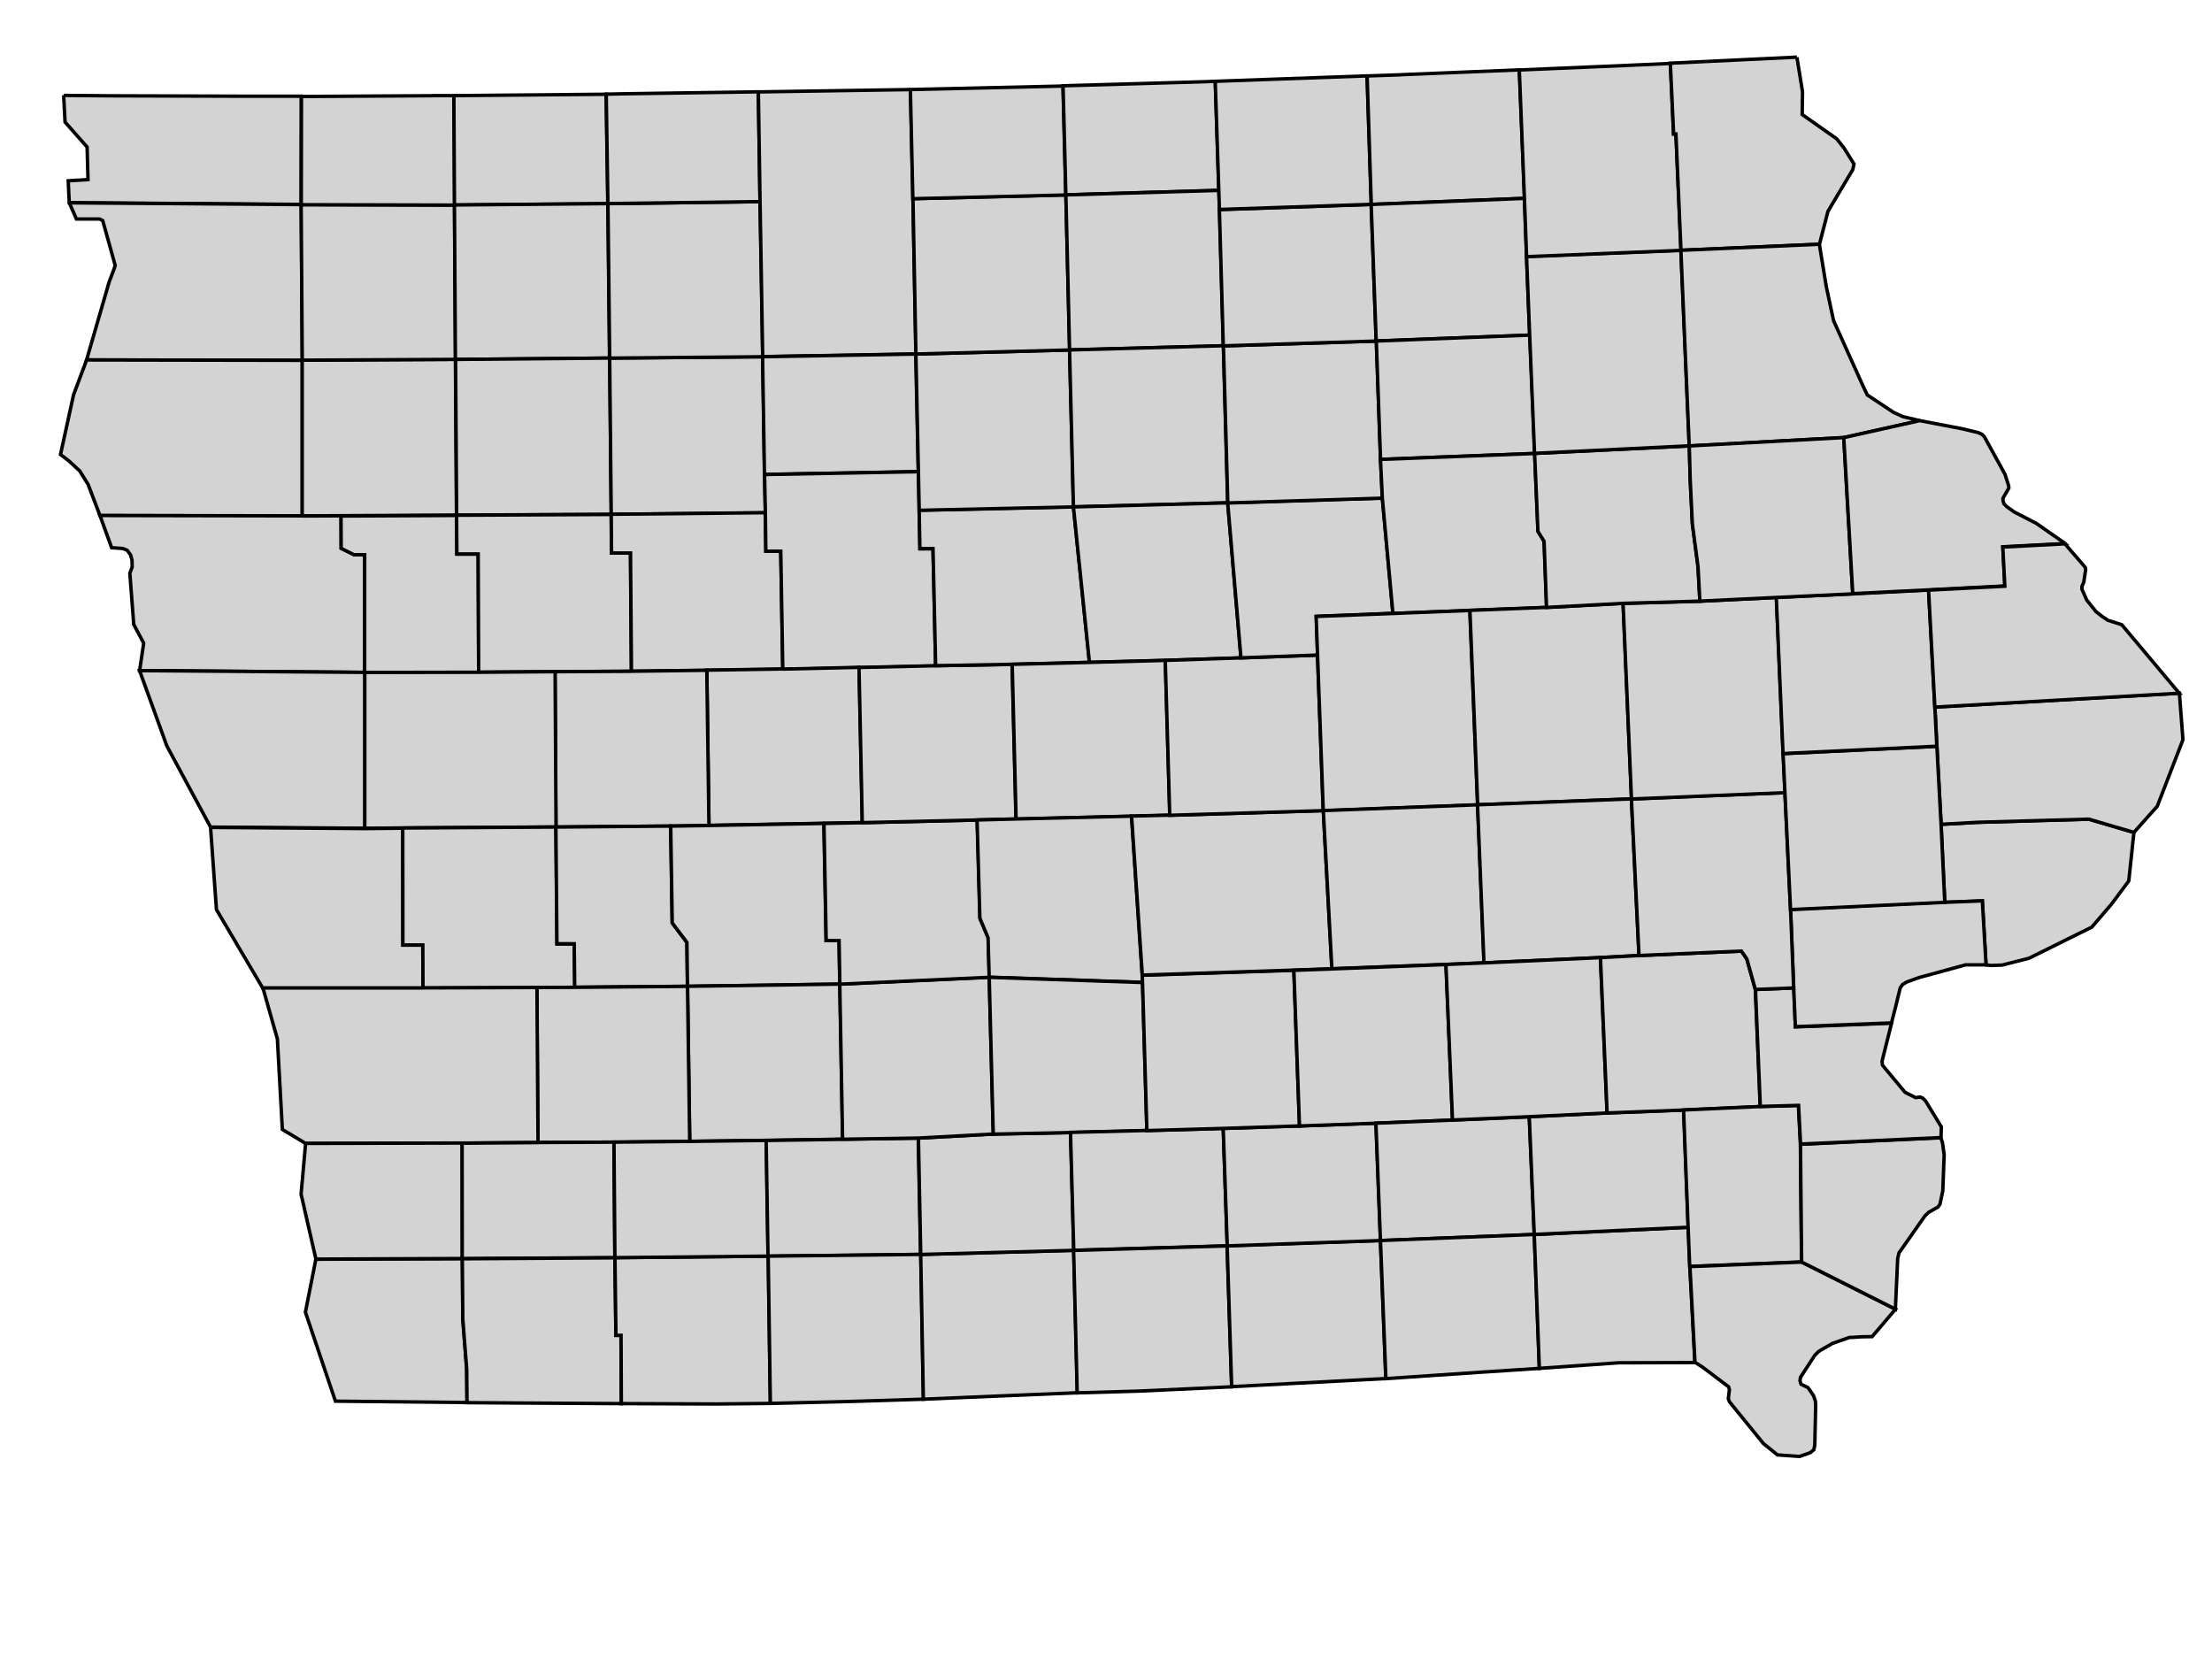
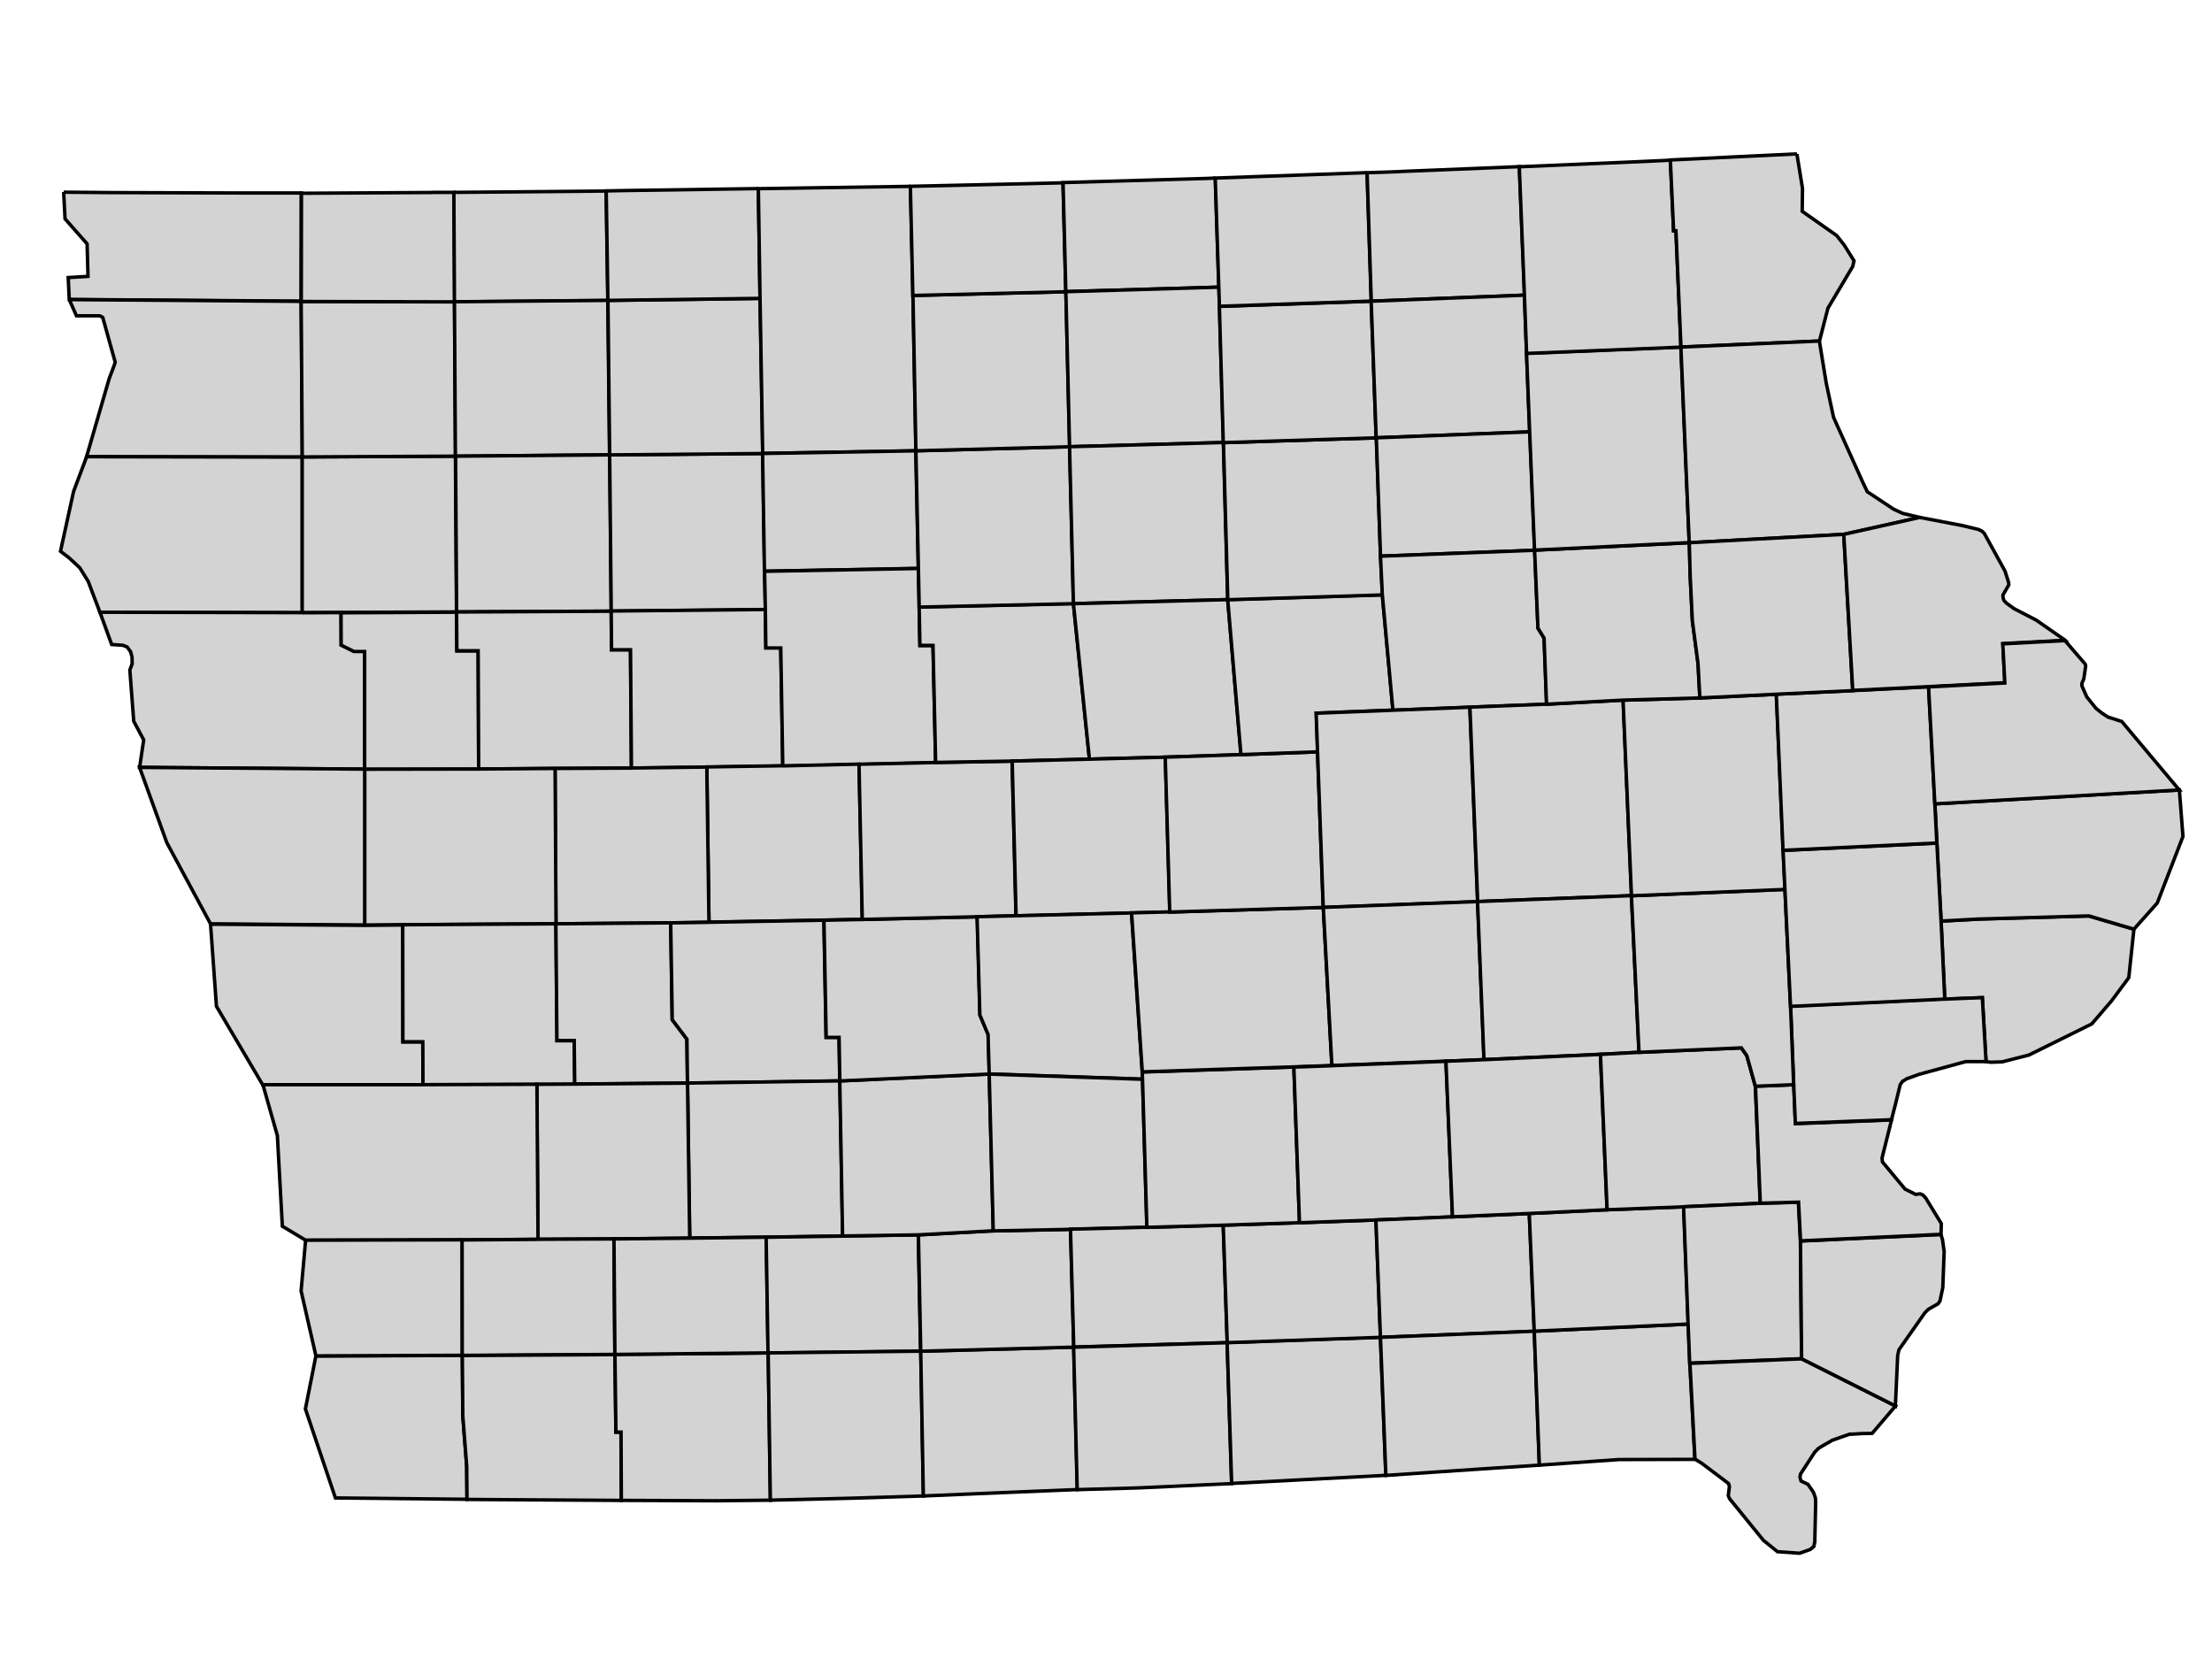
<svg xmlns="http://www.w3.org/2000/svg" width="800" height="600" version="1.0">
-   <g id="county-group" class="counties" transform="scale(7), translate(-510 -180)" style="fill:#d3d3d3;stroke-width:.178;stroke:#000">
+   <g id="county_group" class="counties" transform="scale(7), translate(-510 -175)" style="fill:#d3d3d3;stroke-width:.178;stroke:#000">
    <path id="Scott__IA" class="19163" d="m610.29 222.59 1.911-0.104 5.723-0.162 2.328 0.685-0.266 2.505-0.891 1.198-1.02 1.189-3.247 1.608-1.383 0.353-0.587 0.02-0.248-0.03-0.191-3.305-1.94 0.076-0.191-4.027" />
    <path id="Clinton__IA" class="19045" d="m609.97 216.53 12.63-0.717 0.185 2.405-1.327 3.437-1.205 1.352-2.328-0.685-5.723 0.162-1.911 0.104-0.218-4.033-0.103-2.025" />
    <path id="Lyon__IA" class="19119" d="m513.29 184.93 2.425 0.02 6.661 0.02h3.191l-9e-3 5.592-11.981-0.09-0.052-1.131 1.021-0.062-0.046-1.682-1.139-1.289-0.072-1.388" />
    <path id="Sioux__IA" class="19167" d="m513.58 190.48 11.981 0.09 0.057 8.045-11.145-0.02 1.164-4.019 0.266-0.708 0.048-0.158-0.644-2.314-0.159-0.08h-1.198l-0.371-0.836" />
    <path id="Plymouth__IA" class="19149" d="m525.62 198.61v8.049l-10.455-0.02-0.61-1.606-0.435-0.699-0.554-0.515-0.44-0.337 0.674-3.084 0.676-1.801 11.145 0.02" />
    <path id="Cherokee__IA" class="19035" d="m533.53 198.57 0.055 8.044-5.969 0.03-2.002 0.01v-8.049l7.916-0.04" />
    <path id="O_Brien__IA" class="19141" d="m525.56 190.57 7.923 0.02 0.05 7.978-7.916 0.04-0.057-8.045" />
    <path id="Osceola__IA" class="19143" d="m532.35 184.94h1.109l0.03 5.657-7.923-0.02 9e-3 -5.592 6.775-0.04" />
    <path id="Dickinson__IA" class="19059" d="m533.45 184.94 7.866-0.07 0.087 5.655-7.923 0.07-0.03-5.657" />
    <path id="Clay__IA" class="19041" d="m533.48 190.59 7.923-0.07 0.089 7.981-7.962 0.07-0.05-7.978" />
    <path id="Buena_Vista__IA" class="19021" d="m541.5 198.5 0.08 8.074-7.987 0.04-0.055-8.044 7.962-0.07" />
    <path id="Pocahontas__IA" class="19151" d="m541.5 198.5 7.907-0.07 0.096 6.082 0.041 1.984-7.964 0.08-0.08-8.074" />
    <path id="Palo_Alto__IA" class="19147" d="m549.27 190.42 0.137 8.012-7.907 0.07-0.089-7.981 7.859-0.103" />
    <path id="Emmet__IA" class="19063" d="m549.18 184.75 0.087 5.666-7.859 0.103-0.087-5.655 1.013-0.02 6.846-0.1" />
    <path id="Kossuth__IA" class="19109" d="m557.04 184.62 0.128 5.641 0.152 8.028-7.914 0.137-0.137-8.012-0.087-5.666 3.256-0.05 4.603-0.07" />
    <path id="Humboldt__IA" class="19091" d="m549.4 198.43 7.914-0.137 0.13 6.074-7.948 0.145-0.096-6.082" />
    <path id="Woodbury__IA" class="19193" d="m525.62 206.66 2.002-0.01 7e-3 1.672 0.66 0.327h0.553v6.09l-11.628-0.09 0.21-1.422-0.515-0.965-0.2-2.646 0.119-0.319-7e-3 -0.355-0.071-0.265-0.178-0.248-0.225-0.09-0.578-0.04-0.604-1.666 10.455 0.02" />
    <path id="Ida__IA" class="19093" d="m533.59 206.62 0.016 2.01h1.1l0.025 6.11-5.891 0.01v-6.09h-0.553l-0.66-0.327-7e-3 -1.672 5.969-0.03" />
    <path id="Sac__IA" class="19161" d="m533.59 206.62 7.987-0.04 0.016 1.988h0.981l0.048 6.114-3.946 0.02-3.946 0.03-0.025-6.11h-1.1l-0.016-2.01" />
    <path id="Calhoun__IA" class="19025" d="m541.58 206.57 7.964-0.08 0.025 1.977h0.77l0.105 6.108-3.922 0.06-3.897 0.05-0.048-6.114h-0.981l-0.016-1.988" />
    <path id="Webster__IA" class="19187" d="m557.45 204.37 0.08 3.987h0.676l0.136 6.049-7.898 0.18-0.105-6.108h-0.77l-0.025-1.977-0.041-1.984 7.948-0.145" />
    <path id="Greene__IA" class="19073" d="m550.44 214.57 3.946-0.09 0.168 8.017-1.986 0.04-5.937 0.107-0.112-8.02 3.922-0.06" />
    <path id="Carroll__IA" class="19027" d="m542.62 214.68 3.897-0.05 0.112 8.02-1.977 0.03-5.93 0.05-0.048-8.026 3.946-0.02" />
    <path id="Crawford__IA" class="19047" d="m538.68 214.7 0.048 8.026-7.914 0.05-1.97 0.02v-8.053l5.891-0.01 3.946-0.03" />
    <path id="Monona__IA" class="19133" d="m528.84 214.74v8.053l-7.962-0.06-2.259-4.195-1.407-3.889 11.628 0.09" />
    <path id="Harrison__IA" class="19085" d="m530.81 222.78 7e-3 6.051h1.029l9e-3 2.227h-8.276l-2.396-4.065-0.305-4.243 7.962 0.06 1.97-0.02" />
    <path id="Shelby__IA" class="19165" d="m530.81 222.78 7.914-0.05 0.055 6.042h0.893l0.025 2.248-1.961 0.01-5.882 0.02-9e-3 -2.227h-1.029l-7e-3 -6.051" />
    <path id="Audubon__IA" class="19009" d="m538.72 222.73 5.93-0.05 0.08 5.004 0.758 1.004 0.03 2.27-5.825 0.05-0.025-2.248h-0.893l-0.055-6.042" />
    <path id="Guthrie__IA" class="19077" d="m546.63 222.65 5.937-0.107 0.114 6.053h0.667l0.039 2.251-7.866 0.113-0.03-2.27-0.758-1.004-0.08-5.004 1.977-0.03" />
    <path id="Adair__IA" class="19001" d="m553.39 230.84 0.146 8.018-3.946 0.06-3.953 0.05-0.114-8.01 7.866-0.113" />
    <path id="Cass__IA" class="19029" d="m545.52 230.96 0.114 8.01-3.915 0.04-3.929 0.02-0.055-8.009 1.961-0.01 5.825-0.05" />
    <path id="Pottawattamie__IA" class="19155" d="m531.86 231.04 5.882-0.02 0.055 8.009-3.913 0.03-8.091 0.02-1.205-0.724-0.257-4.677-0.747-2.635h8.276" />
    <path id="Fremont__IA" class="19071" d="m526.32 245.06 7.566-0.03 0.025 3.119 0.201 2.588 0.016 1.726-6.798-0.07-1.551-4.598 0.54-2.732" />
    <path id="Mills__IA" class="19129" d="m533.88 239.06 7e-3 5.963-7.566 0.03-0.765-3.358 0.234-2.619 8.091-0.02" />
    <path id="Montgomery__IA" class="19137" d="m537.79 239.03 3.929-0.02 0.048 5.967-7.884 0.05-7e-3 -5.963 3.913-0.03" />
    <path id="Page__IA" class="19145" d="m541.77 244.98 0.05 4.012h0.264l0.016 3.528-4.997-0.03-2.974-0.02-0.016-1.726-0.201-2.588-0.025-3.119 7.884-0.05" />
    <path id="Taylor__IA" class="19173" d="m549.69 244.9 0.112 7.609-2.787 0.03-4.912-0.02-0.016-3.528h-0.264l-0.05-4.012 7.916-0.08" />
    <path id="Adams__IA" class="19003" d="m549.59 238.92 0.096 5.978-7.916 0.08-0.048-5.967 3.915-0.04 3.953-0.05" />
    <path id="Union__IA" class="19175" d="m553.53 238.86 3.913-0.06 0.119 6.012-7.882 0.09-0.096-5.978 3.946-0.06" />
    <path id="Ringgold__IA" class="19159" d="m549.69 244.9 7.882-0.09 0.137 7.481-3.76 0.117-4.147 0.1-0.112-7.609" />
    <path id="Decatur__IA" class="19053" d="m557.57 244.81 7.907-0.211 0.185 7.36-3.769 0.155-4.186 0.177-0.137-7.481" />
    <path id="Clarke__IA" class="19039" d="m565.31 238.51 0.168 6.092-7.907 0.211-0.119-6.012 3.872-0.209 3.986-0.08" />
    <path id="Madison__IA" class="19121" d="m561.11 230.49 0.209 8.101-3.872 0.209-3.913 0.06-0.146-8.018 7.723-0.356" />
    <path id="Dallas__IA" class="19049" d="m560.49 222.37 0.144 5.078 0.424 1.005 0.057 2.04-7.723 0.356-0.039-2.251h-0.667l-0.114-6.053 1.986-0.04 5.932-0.137" />
    <path id="Boone__IA" class="19015" d="m562.29 214.32 0.201 7.996-2.009 0.05-5.932 0.137-0.168-8.017 3.953-0.09 3.954-0.07" />
    <path id="Hamilton__IA" class="19079" d="m565.46 206.19 0.827 8.032-3.992 0.1-3.954 0.07-0.136-6.049h-0.676l-0.039-1.985 7.969-0.176" />
    <path id="Wright__IA" class="19197" d="m557.32 198.29 7.941-0.209 0.2 8.109-7.969 0.176-0.041-2.002-0.13-6.074" />
    <path id="Hancock__IA" class="19081" d="m565.07 190.07 0.193 8.012-7.941 0.209-0.152-8.028 7.9-0.193" />
    <path id="Winnebago__IA" class="19189" d="m564.92 184.44 0.144 5.634-7.9 0.193-0.128-5.641 5.359-0.121 2.525-0.06" />
    <path id="Worth__IA" class="19195" d="m572.79 184.2 0.184 5.635-7.905 0.232-0.144-5.634 7.456-0.215 0.41-0.02" />
    <path id="Cerro_Gordo__IA" class="19033" d="m565.07 190.07 7.905-0.232 0.032 0.988 0.201 7.039-7.946 0.217-0.193-8.012" />
    <path id="Franklin__IA" class="19069" d="m565.26 198.08 7.946-0.217 0.225 8.116-7.971 0.21-0.2-8.109" />
    <path id="Hardin__IA" class="19083" d="m573.43 205.98 0.685 8.01-3.906 0.13-3.922 0.102-0.827-8.032 7.971-0.21" />
    <path id="Story__IA" class="19169" d="m570.21 214.12 0.232 8.003-1.975 0.05-5.969 0.146-0.201-7.996 3.992-0.1 3.922-0.102" />
    <path id="Polk__IA" class="19153" d="m568.46 222.17 0.554 8.215 0.014 0.369-7.921-0.267-0.057-2.04-0.424-1.005-0.144-5.078 2.009-0.05 5.969-0.146" />
    <path id="Warren__IA" class="19181" d="m569.03 230.76 0.225 7.656-3.951 0.1-3.986 0.08-0.209-8.101 7.921 0.267" />
    <path id="Lucas__IA" class="19117" d="m569.26 238.41 3.94-0.112 0.207 6.069-7.93 0.231-0.168-6.092 3.951-0.1" />
    <path id="Wayne__IA" class="19185" d="m573.4 244.37 0.234 7.281-4.805 0.223-3.174 0.09-0.185-7.36 7.93-0.231" />
    <path id="Appanoose__IA" class="19007" d="m581.32 244.09 0.28 7.135-1.326 0.07-6.638 0.348-0.234-7.281 7.918-0.275" />
    <path id="Monroe__IA" class="19135" d="m581.09 238.03 0.235 6.065-7.918 0.275-0.207-6.069 3.946-0.129 3.944-0.142" />
    <path id="Marion__IA" class="19125" d="m576.85 230.13 0.291 8.042-3.946 0.129-3.94 0.112-0.225-7.656-0.014-0.369 7.834-0.258" />
    <path id="Jasper__IA" class="19099" d="m570.44 222.12 7.93-0.24 0.444 8.171-1.961 0.07-7.834 0.258-0.554-8.215 1.975-0.05" />
    <path id="Marshall__IA" class="19127" d="m574.11 213.99 3.96-0.144 0.296 8.037-7.93 0.24-0.232-8.003 3.906-0.13" />
    <path id="Grundy__IA" class="19075" d="m581.42 205.73 0.547 5.958-3.956 0.156 0.065 2-3.96 0.144-0.685-8.01 7.987-0.248" />
    <path id="Butler__IA" class="19023" d="m573.21 197.87 7.9-0.248 0.218 6.115 0.095 2.001-7.987 0.248-0.225-8.116" />
    <path id="Floyd__IA" class="19067" d="m573 190.83 7.843-0.266 0.259 7.057-7.9 0.248-0.201-7.039" />
    <path id="Mitchell__IA" class="19131" d="m580.63 183.92 0.216 6.637-7.843 0.266-0.216-6.623 7.843-0.28" />
    <path id="Howard__IA" class="19089" d="m582.37 183.86 6.13-0.25 0.266 6.638-7.916 0.313-0.216-6.637 1.736-0.06" />
    <path id="Chickasaw__IA" class="19037" d="m588.76 190.25 0.111 3.007 0.162 4.056-7.93 0.307-0.259-7.057 7.916-0.313" />
    <path id="Bremer__IA" class="19017" d="m581.11 197.62 7.93-0.307 0.251 6.116-7.964 0.306-0.218-6.115" />
    <path id="Black_Hawk__IA" class="19013" d="m589.29 203.43 0.173 4.027 0.316 0.514 0.128 3.416-3.962 0.153-3.978 0.155-0.547-5.958-0.095-2.001 7.964-0.306" />
    <path id="Tama__IA" class="19171" d="m585.94 211.54 0.401 10.048-7.973 0.3-0.368-10.038 7.94-0.31" />
    <path id="Poweshiek__IA" class="19157" d="m578.37 221.88 7.973-0.3 0.332 8.166-1.963 0.08-5.898 0.225-0.444-8.171" />
    <path id="Mahaska__IA" class="19123" d="m578.81 230.06 5.898-0.225 0.339 8.037-3.963 0.161-3.944 0.142-0.291-8.042 1.961-0.07" />
    <path id="Wapello__IA" class="19179" d="m585.05 237.87 3.962-0.171 0.257 6.083-7.946 0.314-0.235-6.065 3.963-0.161" />
    <path id="Davis__IA" class="19051" d="m589.27 243.78 0.264 6.919-2.956 0.193-4.974 0.337-0.28-7.135 7.946-0.314" />
    <path id="Van_Buren__IA" class="19177" d="m589.27 243.78 7.955-0.369 0.082 2.025 0.262 4.964-3.937 0.01-4.099 0.288-0.264-6.919" />
    <path id="Jefferson__IA" class="19101" d="m596.99 237.35 0.234 6.058-7.955 0.369-0.257-6.083 4.024-0.193 3.954-0.151" />
    <path id="Benton__IA" class="19011" d="m593.86 211.17 0.435 10.107-7.948 0.305-0.401-10.048 3.962-0.153 3.953-0.211" />
    <path id="Iowa__IA" class="19095" d="m586.34 221.58 7.948-0.305 0.392 8.091-1.992 0.107-6.017 0.273-0.332-8.166" />
    <path id="Keokuk__IA" class="19107" d="m586.67 229.75 6.017-0.273 0.344 8.026-4.024 0.193-3.962 0.171-0.339-8.037 1.963-0.08" />
    <path id="Washington__IA" class="19183" d="m594.68 229.37 5.288-0.23 0.282 0.401 0.442 1.583 0.25 6.05-3.954 0.178-3.954 0.151-0.344-8.026 1.992-0.107" />
    <path id="Henry__IA" class="19087" d="m600.94 237.17 1.976-0.054 0.104 1.999 0.059 6.083-5.779 0.233-0.082-2.025-0.234-6.058 3.954-0.178" />
    <path id="Lee__IA" class="19111" d="m597.31 245.44 5.779-0.233 4.844 2.435-1.207 1.416-0.562 0.01-0.458 0.03h-0.144l-0.909 0.319-0.025 0.02-0.103 0.06-0.435 0.248-0.153 0.1-0.053 0.06-0.064 0.06-0.064 0.07-0.731 1.123-0.027 0.171 0.057 0.192 0.355 0.168 0.289 0.419 0.096 0.28 0.014 0.232-0.046 2.068-7e-3 0.01-0.041 0.202-0.184 0.153-0.025 0.01-0.531 0.187-1.139-0.08-0.726-0.586-1.751-2.154-0.064-0.16 0.057-0.467-0.041-0.152-1.375-1.038-0.362-0.226-0.262-4.964" />
    <path id="Des_Moines__IA" class="19057" d="m610.28 238.78 0.016 0.06 0.064 0.2 0.087 0.62-0.07 1.872-0.146 0.683-0.096 0.144-0.497 0.282-0.185 0.182-1.343 1.915-0.064 0.297-0.119 2.603-4.844-2.435-0.059-6.083 7.256-0.337" />
    <path id="Louisa__IA" class="19115" d="m600.7 231.12 1.977-0.08 0.087 2.017 4.965-0.193-0.49 1.963 0.018 0.191 7e-3 0.02 1.164 1.399 0.549 0.273 0.23-0.03 0.139 0.06 0.146 0.152 0.809 1.326-0.016 0.555-7.256 0.337-0.104-1.999-1.976 0.054-0.25-6.05" />
    <path id="Muscatine__IA" class="19139" d="m610.48 226.62 1.94-0.076 0.191 3.305h-1.052l-2.41 0.658-0.645 0.233-0.184 0.12h-0.016l-0.121 0.171-0.016 0.05-0.239 0.982-0.203 0.788-4.965 0.192-0.087-2.016-0.16-4.051 7.969-0.376" />
    <path id="Johnson__IA" class="19103" d="m602.22 220.95 0.291 6.042 0.16 4.051-1.977 0.08-0.442-1.583-0.282-0.401-5.288 0.23-0.392-8.091 7.93-0.328" />
    <path id="Linn__IA" class="19113" d="m601.78 210.87 0.348 8.068 0.095 2.016-7.93 0.328-0.435-10.107 3.97-0.114 3.953-0.191" />
    <path id="Cedar__IA" class="19031" d="m610.07 218.56 0.218 4.033 0.191 4.027-7.969 0.376-0.385-8.058 7.946-0.378" />
    <path id="Jones__IA" class="19105" d="m605.72 210.68 3.921-0.194 0.324 6.044 0.103 2.025-7.946 0.378-0.348-8.068 3.946-0.185" />
    <path id="Buchanan__IA" class="19019" d="m597.28 203.04 0.048 1.752 0.112 2.282 0.291 2.209 0.096 1.776-3.97 0.114-3.953 0.211-0.128-3.416-0.316-0.514-0.173-4.027 7.993-0.387" />
    <path id="Fayette__IA" class="19065" d="m588.87 193.25 7.975-0.324 0.431 10.109-7.993 0.387-0.251-6.116-0.162-4.056" />
    <path id="Winneshiek__IA" class="19191" d="m596.3 183.27 0.168 3.657h0.121l0.259 6.01-7.975 0.324-0.111-3.007-0.266-6.638 5.819-0.248 1.984-0.09" />
    <path id="Allamakee__IA" class="19005" d="m602.84 182.96 0.289 1.776-0.016 1.182 1.785 1.255 0.387 0.491 0.505 0.811-0.064 0.287-1.284 2.162-0.437 1.696-7.156 0.312-0.259-6.01h-0.121l-0.168-3.657 6.54-0.314" />
    <path id="Clayton__IA" class="19043" d="m604 192.62 0.357 2.186 0.376 1.758 1.535 3.408 0.209 0.434 1.357 0.9 0.467 0.216 0.884 0.21-3.929 0.877-7.98 0.432-0.431-10.109 7.156-0.312" />
    <path id="Delaware__IA" class="19055" d="m597.28 203.04 7.98-0.432 0.465 8.075-3.946 0.185-3.953 0.191-0.096-1.776-0.291-2.209-0.112-2.282-0.048-1.752" />
    <path id="Dubuque__IA" class="19061" d="m605.26 202.61 3.929-0.877 2.177 0.417 0.843 0.202 0.193 0.09 0.121 0.122 1.07 1.945 0.184 0.579 0.011 0.13-0.064 0.111-0.235 0.403-7e-3 0.05 0.016 0.129 0.039 0.115 0.137 0.143 0.392 0.282 1.136 0.586 1.444 1.006h7e-3l0.043 0.04-3.215 0.168 0.105 2.023-3.94 0.202-3.921 0.194-0.465-8.075" />
    <path id="Jackson__IA" class="19097" d="m616.69 208.1 1.011 1.171 0.048 0.07 9e-3 0.09-0.096 0.65-0.096 0.216v0.146l0.235 0.53 0.013 0.03 0.483 0.602 0.016 0.01 0.291 0.233 0.312 0.202 0.708 0.226 2.972 3.541-12.63 0.717-0.324-6.044 3.94-0.202-0.105-2.023 3.215-0.168" />
  </g>
+   <text x="10" y="50" font-size="50" fill="black" visibility="hidden">Scott
+     <set attributeName="visibility" from="visible" to="hidden" begin="county_group.mouseover" />
+     <set attributeName="visibility" from="hidden" to="visible" begin="Scott__IA.mouseover" end="Scott__IA.mouseout" />
+   </text>
+   <text x="10" y="50" font-size="50" fill="black" visibility="hidden">Clinton
+     <set attributeName="visibility" from="visible" to="hidden" begin="county_group.mouseover" />
+     <set attributeName="visibility" from="hidden" to="visible" begin="Clinton__IA.mouseover" end="Clinton__IA.mouseout" />
+   </text>
+   <text x="10" y="50" font-size="50" fill="black" visibility="hidden">Lyon
+     <set attributeName="visibility" from="visible" to="hidden" begin="county_group.mouseover" />
+     <set attributeName="visibility" from="hidden" to="visible" begin="Lyon__IA.mouseover" end="Lyon__IA.mouseout" />
+   </text>
+   <text x="10" y="50" font-size="50" fill="black" visibility="hidden">Sioux
+     <set attributeName="visibility" from="visible" to="hidden" begin="county_group.mouseover" />
+     <set attributeName="visibility" from="hidden" to="visible" begin="Sioux__IA.mouseover" end="Sioux__IA.mouseout" />
+   </text>
+   <text x="10" y="50" font-size="50" fill="black" visibility="hidden">Plymouth
+     <set attributeName="visibility" from="visible" to="hidden" begin="county_group.mouseover" />
+     <set attributeName="visibility" from="hidden" to="visible" begin="Plymouth__IA.mouseover" end="Plymouth__IA.mouseout" />
+   </text>
+   <text x="10" y="50" font-size="50" fill="black" visibility="hidden">Cherokee
+     <set attributeName="visibility" from="visible" to="hidden" begin="county_group.mouseover" />
+     <set attributeName="visibility" from="hidden" to="visible" begin="Cherokee__IA.mouseover" end="Cherokee__IA.mouseout" />
+   </text>
+   <text x="10" y="50" font-size="50" fill="black" visibility="hidden">O Brien
+     <set attributeName="visibility" from="visible" to="hidden" begin="county_group.mouseover" />
+     <set attributeName="visibility" from="hidden" to="visible" begin="O_Brien__IA.mouseover" end="O_Brien__IA.mouseout" />
+   </text>
+   <text x="10" y="50" font-size="50" fill="black" visibility="hidden">Osceola
+     <set attributeName="visibility" from="visible" to="hidden" begin="county_group.mouseover" />
+     <set attributeName="visibility" from="hidden" to="visible" begin="Osceola__IA.mouseover" end="Osceola__IA.mouseout" />
+   </text>
+   <text x="10" y="50" font-size="50" fill="black" visibility="hidden">Dickinson
+     <set attributeName="visibility" from="visible" to="hidden" begin="county_group.mouseover" />
+     <set attributeName="visibility" from="hidden" to="visible" begin="Dickinson__IA.mouseover" end="Dickinson__IA.mouseout" />
+   </text>
+   <text x="10" y="50" font-size="50" fill="black" visibility="hidden">Clay
+     <set attributeName="visibility" from="visible" to="hidden" begin="county_group.mouseover" />
+     <set attributeName="visibility" from="hidden" to="visible" begin="Clay__IA.mouseover" end="Clay__IA.mouseout" />
+   </text>
+   <text x="10" y="50" font-size="50" fill="black" visibility="hidden">Buena Vista
+     <set attributeName="visibility" from="visible" to="hidden" begin="county_group.mouseover" />
+     <set attributeName="visibility" from="hidden" to="visible" begin="Buena_Vista__IA.mouseover" end="Buena_Vista__IA.mouseout" />
+   </text>
+   <text x="10" y="50" font-size="50" fill="black" visibility="hidden">Pocahontas
+     <set attributeName="visibility" from="visible" to="hidden" begin="county_group.mouseover" />
+     <set attributeName="visibility" from="hidden" to="visible" begin="Pocahontas__IA.mouseover" end="Pocahontas__IA.mouseout" />
+   </text>
+   <text x="10" y="50" font-size="50" fill="black" visibility="hidden">Palo Alto
+     <set attributeName="visibility" from="visible" to="hidden" begin="county_group.mouseover" />
+     <set attributeName="visibility" from="hidden" to="visible" begin="Palo_Alto__IA.mouseover" end="Palo_Alto__IA.mouseout" />
+   </text>
+   <text x="10" y="50" font-size="50" fill="black" visibility="hidden">Emmet
+     <set attributeName="visibility" from="visible" to="hidden" begin="county_group.mouseover" />
+     <set attributeName="visibility" from="hidden" to="visible" begin="Emmet__IA.mouseover" end="Emmet__IA.mouseout" />
+   </text>
+   <text x="10" y="50" font-size="50" fill="black" visibility="hidden">Kossuth
+     <set attributeName="visibility" from="visible" to="hidden" begin="county_group.mouseover" />
+     <set attributeName="visibility" from="hidden" to="visible" begin="Kossuth__IA.mouseover" end="Kossuth__IA.mouseout" />
+   </text>
+   <text x="10" y="50" font-size="50" fill="black" visibility="hidden">Humboldt
+     <set attributeName="visibility" from="visible" to="hidden" begin="county_group.mouseover" />
+     <set attributeName="visibility" from="hidden" to="visible" begin="Humboldt__IA.mouseover" end="Humboldt__IA.mouseout" />
+   </text>
+   <text x="10" y="50" font-size="50" fill="black" visibility="hidden">Woodbury
+     <set attributeName="visibility" from="visible" to="hidden" begin="county_group.mouseover" />
+     <set attributeName="visibility" from="hidden" to="visible" begin="Woodbury__IA.mouseover" end="Woodbury__IA.mouseout" />
+   </text>
+   <text x="10" y="50" font-size="50" fill="black" visibility="hidden">Ida
+     <set attributeName="visibility" from="visible" to="hidden" begin="county_group.mouseover" />
+     <set attributeName="visibility" from="hidden" to="visible" begin="Ida__IA.mouseover" end="Ida__IA.mouseout" />
+   </text>
+   <text x="10" y="50" font-size="50" fill="black" visibility="hidden">Sac
+     <set attributeName="visibility" from="visible" to="hidden" begin="county_group.mouseover" />
+     <set attributeName="visibility" from="hidden" to="visible" begin="Sac__IA.mouseover" end="Sac__IA.mouseout" />
+   </text>
+   <text x="10" y="50" font-size="50" fill="black" visibility="hidden">Calhoun
+     <set attributeName="visibility" from="visible" to="hidden" begin="county_group.mouseover" />
+     <set attributeName="visibility" from="hidden" to="visible" begin="Calhoun__IA.mouseover" end="Calhoun__IA.mouseout" />
+   </text>
+   <text x="10" y="50" font-size="50" fill="black" visibility="hidden">Webster
+     <set attributeName="visibility" from="visible" to="hidden" begin="county_group.mouseover" />
+     <set attributeName="visibility" from="hidden" to="visible" begin="Webster__IA.mouseover" end="Webster__IA.mouseout" />
+   </text>
+   <text x="10" y="50" font-size="50" fill="black" visibility="hidden">Greene
+     <set attributeName="visibility" from="visible" to="hidden" begin="county_group.mouseover" />
+     <set attributeName="visibility" from="hidden" to="visible" begin="Greene__IA.mouseover" end="Greene__IA.mouseout" />
+   </text>
+   <text x="10" y="50" font-size="50" fill="black" visibility="hidden">Carroll
+     <set attributeName="visibility" from="visible" to="hidden" begin="county_group.mouseover" />
+     <set attributeName="visibility" from="hidden" to="visible" begin="Carroll__IA.mouseover" end="Carroll__IA.mouseout" />
+   </text>
+   <text x="10" y="50" font-size="50" fill="black" visibility="hidden">Crawford
+     <set attributeName="visibility" from="visible" to="hidden" begin="county_group.mouseover" />
+     <set attributeName="visibility" from="hidden" to="visible" begin="Crawford__IA.mouseover" end="Crawford__IA.mouseout" />
+   </text>
+   <text x="10" y="50" font-size="50" fill="black" visibility="hidden">Monona
+     <set attributeName="visibility" from="visible" to="hidden" begin="county_group.mouseover" />
+     <set attributeName="visibility" from="hidden" to="visible" begin="Monona__IA.mouseover" end="Monona__IA.mouseout" />
+   </text>
+   <text x="10" y="50" font-size="50" fill="black" visibility="hidden">Harrison
+     <set attributeName="visibility" from="visible" to="hidden" begin="county_group.mouseover" />
+     <set attributeName="visibility" from="hidden" to="visible" begin="Harrison__IA.mouseover" end="Harrison__IA.mouseout" />
+   </text>
+   <text x="10" y="50" font-size="50" fill="black" visibility="hidden">Shelby
+     <set attributeName="visibility" from="visible" to="hidden" begin="county_group.mouseover" />
+     <set attributeName="visibility" from="hidden" to="visible" begin="Shelby__IA.mouseover" end="Shelby__IA.mouseout" />
+   </text>
+   <text x="10" y="50" font-size="50" fill="black" visibility="hidden">Audubon
+     <set attributeName="visibility" from="visible" to="hidden" begin="county_group.mouseover" />
+     <set attributeName="visibility" from="hidden" to="visible" begin="Audubon__IA.mouseover" end="Audubon__IA.mouseout" />
+   </text>
+   <text x="10" y="50" font-size="50" fill="black" visibility="hidden">Guthrie
+     <set attributeName="visibility" from="visible" to="hidden" begin="county_group.mouseover" />
+     <set attributeName="visibility" from="hidden" to="visible" begin="Guthrie__IA.mouseover" end="Guthrie__IA.mouseout" />
+   </text>
+   <text x="10" y="50" font-size="50" fill="black" visibility="hidden">Adair
+     <set attributeName="visibility" from="visible" to="hidden" begin="county_group.mouseover" />
+     <set attributeName="visibility" from="hidden" to="visible" begin="Adair__IA.mouseover" end="Adair__IA.mouseout" />
+   </text>
+   <text x="10" y="50" font-size="50" fill="black" visibility="hidden">Cass
+     <set attributeName="visibility" from="visible" to="hidden" begin="county_group.mouseover" />
+     <set attributeName="visibility" from="hidden" to="visible" begin="Cass__IA.mouseover" end="Cass__IA.mouseout" />
+   </text>
+   <text x="10" y="50" font-size="50" fill="black" visibility="hidden">Pottawattamie
+     <set attributeName="visibility" from="visible" to="hidden" begin="county_group.mouseover" />
+     <set attributeName="visibility" from="hidden" to="visible" begin="Pottawattamie__IA.mouseover" end="Pottawattamie__IA.mouseout" />
+   </text>
+   <text x="10" y="50" font-size="50" fill="black" visibility="hidden">Fremont
+     <set attributeName="visibility" from="visible" to="hidden" begin="county_group.mouseover" />
+     <set attributeName="visibility" from="hidden" to="visible" begin="Fremont__IA.mouseover" end="Fremont__IA.mouseout" />
+   </text>
+   <text x="10" y="50" font-size="50" fill="black" visibility="hidden">Mills
+     <set attributeName="visibility" from="visible" to="hidden" begin="county_group.mouseover" />
+     <set attributeName="visibility" from="hidden" to="visible" begin="Mills__IA.mouseover" end="Mills__IA.mouseout" />
+   </text>
+   <text x="10" y="50" font-size="50" fill="black" visibility="hidden">Montgomery
+     <set attributeName="visibility" from="visible" to="hidden" begin="county_group.mouseover" />
+     <set attributeName="visibility" from="hidden" to="visible" begin="Montgomery__IA.mouseover" end="Montgomery__IA.mouseout" />
+   </text>
+   <text x="10" y="50" font-size="50" fill="black" visibility="hidden">Page
+     <set attributeName="visibility" from="visible" to="hidden" begin="county_group.mouseover" />
+     <set attributeName="visibility" from="hidden" to="visible" begin="Page__IA.mouseover" end="Page__IA.mouseout" />
+   </text>
+   <text x="10" y="50" font-size="50" fill="black" visibility="hidden">Taylor
+     <set attributeName="visibility" from="visible" to="hidden" begin="county_group.mouseover" />
+     <set attributeName="visibility" from="hidden" to="visible" begin="Taylor__IA.mouseover" end="Taylor__IA.mouseout" />
+   </text>
+   <text x="10" y="50" font-size="50" fill="black" visibility="hidden">Adams
+     <set attributeName="visibility" from="visible" to="hidden" begin="county_group.mouseover" />
+     <set attributeName="visibility" from="hidden" to="visible" begin="Adams__IA.mouseover" end="Adams__IA.mouseout" />
+   </text>
+   <text x="10" y="50" font-size="50" fill="black" visibility="hidden">Union
+     <set attributeName="visibility" from="visible" to="hidden" begin="county_group.mouseover" />
+     <set attributeName="visibility" from="hidden" to="visible" begin="Union__IA.mouseover" end="Union__IA.mouseout" />
+   </text>
+   <text x="10" y="50" font-size="50" fill="black" visibility="hidden">Ringgold
+     <set attributeName="visibility" from="visible" to="hidden" begin="county_group.mouseover" />
+     <set attributeName="visibility" from="hidden" to="visible" begin="Ringgold__IA.mouseover" end="Ringgold__IA.mouseout" />
+   </text>
+   <text x="10" y="50" font-size="50" fill="black" visibility="hidden">Decatur
+     <set attributeName="visibility" from="visible" to="hidden" begin="county_group.mouseover" />
+     <set attributeName="visibility" from="hidden" to="visible" begin="Decatur__IA.mouseover" end="Decatur__IA.mouseout" />
+   </text>
+   <text x="10" y="50" font-size="50" fill="black" visibility="hidden">Clarke
+     <set attributeName="visibility" from="visible" to="hidden" begin="county_group.mouseover" />
+     <set attributeName="visibility" from="hidden" to="visible" begin="Clarke__IA.mouseover" end="Clarke__IA.mouseout" />
+   </text>
+   <text x="10" y="50" font-size="50" fill="black" visibility="hidden">Madison
+     <set attributeName="visibility" from="visible" to="hidden" begin="county_group.mouseover" />
+     <set attributeName="visibility" from="hidden" to="visible" begin="Madison__IA.mouseover" end="Madison__IA.mouseout" />
+   </text>
+   <text x="10" y="50" font-size="50" fill="black" visibility="hidden">Dallas
+     <set attributeName="visibility" from="visible" to="hidden" begin="county_group.mouseover" />
+     <set attributeName="visibility" from="hidden" to="visible" begin="Dallas__IA.mouseover" end="Dallas__IA.mouseout" />
+   </text>
+   <text x="10" y="50" font-size="50" fill="black" visibility="hidden">Boone
+     <set attributeName="visibility" from="visible" to="hidden" begin="county_group.mouseover" />
+     <set attributeName="visibility" from="hidden" to="visible" begin="Boone__IA.mouseover" end="Boone__IA.mouseout" />
+   </text>
+   <text x="10" y="50" font-size="50" fill="black" visibility="hidden">Hamilton
+     <set attributeName="visibility" from="visible" to="hidden" begin="county_group.mouseover" />
+     <set attributeName="visibility" from="hidden" to="visible" begin="Hamilton__IA.mouseover" end="Hamilton__IA.mouseout" />
+   </text>
+   <text x="10" y="50" font-size="50" fill="black" visibility="hidden">Wright
+     <set attributeName="visibility" from="visible" to="hidden" begin="county_group.mouseover" />
+     <set attributeName="visibility" from="hidden" to="visible" begin="Wright__IA.mouseover" end="Wright__IA.mouseout" />
+   </text>
+   <text x="10" y="50" font-size="50" fill="black" visibility="hidden">Hancock
+     <set attributeName="visibility" from="visible" to="hidden" begin="county_group.mouseover" />
+     <set attributeName="visibility" from="hidden" to="visible" begin="Hancock__IA.mouseover" end="Hancock__IA.mouseout" />
+   </text>
+   <text x="10" y="50" font-size="50" fill="black" visibility="hidden">Winnebago
+     <set attributeName="visibility" from="visible" to="hidden" begin="county_group.mouseover" />
+     <set attributeName="visibility" from="hidden" to="visible" begin="Winnebago__IA.mouseover" end="Winnebago__IA.mouseout" />
+   </text>
+   <text x="10" y="50" font-size="50" fill="black" visibility="hidden">Worth
+     <set attributeName="visibility" from="visible" to="hidden" begin="county_group.mouseover" />
+     <set attributeName="visibility" from="hidden" to="visible" begin="Worth__IA.mouseover" end="Worth__IA.mouseout" />
+   </text>
+   <text x="10" y="50" font-size="50" fill="black" visibility="hidden">Cerro Gordo
+     <set attributeName="visibility" from="visible" to="hidden" begin="county_group.mouseover" />
+     <set attributeName="visibility" from="hidden" to="visible" begin="Cerro_Gordo__IA.mouseover" end="Cerro_Gordo__IA.mouseout" />
+   </text>
+   <text x="10" y="50" font-size="50" fill="black" visibility="hidden">Franklin
+     <set attributeName="visibility" from="visible" to="hidden" begin="county_group.mouseover" />
+     <set attributeName="visibility" from="hidden" to="visible" begin="Franklin__IA.mouseover" end="Franklin__IA.mouseout" />
+   </text>
+   <text x="10" y="50" font-size="50" fill="black" visibility="hidden">Hardin
+     <set attributeName="visibility" from="visible" to="hidden" begin="county_group.mouseover" />
+     <set attributeName="visibility" from="hidden" to="visible" begin="Hardin__IA.mouseover" end="Hardin__IA.mouseout" />
+   </text>
+   <text x="10" y="50" font-size="50" fill="black" visibility="hidden">Story
+     <set attributeName="visibility" from="visible" to="hidden" begin="county_group.mouseover" />
+     <set attributeName="visibility" from="hidden" to="visible" begin="Story__IA.mouseover" end="Story__IA.mouseout" />
+   </text>
+   <text x="10" y="50" font-size="50" fill="black" visibility="hidden">Polk
+     <set attributeName="visibility" from="visible" to="hidden" begin="county_group.mouseover" />
+     <set attributeName="visibility" from="hidden" to="visible" begin="Polk__IA.mouseover" end="Polk__IA.mouseout" />
+   </text>
+   <text x="10" y="50" font-size="50" fill="black" visibility="hidden">Warren
+     <set attributeName="visibility" from="visible" to="hidden" begin="county_group.mouseover" />
+     <set attributeName="visibility" from="hidden" to="visible" begin="Warren__IA.mouseover" end="Warren__IA.mouseout" />
+   </text>
+   <text x="10" y="50" font-size="50" fill="black" visibility="hidden">Lucas
+     <set attributeName="visibility" from="visible" to="hidden" begin="county_group.mouseover" />
+     <set attributeName="visibility" from="hidden" to="visible" begin="Lucas__IA.mouseover" end="Lucas__IA.mouseout" />
+   </text>
+   <text x="10" y="50" font-size="50" fill="black" visibility="hidden">Wayne
+     <set attributeName="visibility" from="visible" to="hidden" begin="county_group.mouseover" />
+     <set attributeName="visibility" from="hidden" to="visible" begin="Wayne__IA.mouseover" end="Wayne__IA.mouseout" />
+   </text>
+   <text x="10" y="50" font-size="50" fill="black" visibility="hidden">Appanoose
+     <set attributeName="visibility" from="visible" to="hidden" begin="county_group.mouseover" />
+     <set attributeName="visibility" from="hidden" to="visible" begin="Appanoose__IA.mouseover" end="Appanoose__IA.mouseout" />
+   </text>
+   <text x="10" y="50" font-size="50" fill="black" visibility="hidden">Monroe
+     <set attributeName="visibility" from="visible" to="hidden" begin="county_group.mouseover" />
+     <set attributeName="visibility" from="hidden" to="visible" begin="Monroe__IA.mouseover" end="Monroe__IA.mouseout" />
+   </text>
+   <text x="10" y="50" font-size="50" fill="black" visibility="hidden">Marion
+     <set attributeName="visibility" from="visible" to="hidden" begin="county_group.mouseover" />
+     <set attributeName="visibility" from="hidden" to="visible" begin="Marion__IA.mouseover" end="Marion__IA.mouseout" />
+   </text>
+   <text x="10" y="50" font-size="50" fill="black" visibility="hidden">Jasper
+     <set attributeName="visibility" from="visible" to="hidden" begin="county_group.mouseover" />
+     <set attributeName="visibility" from="hidden" to="visible" begin="Jasper__IA.mouseover" end="Jasper__IA.mouseout" />
+   </text>
+   <text x="10" y="50" font-size="50" fill="black" visibility="hidden">Marshall
+     <set attributeName="visibility" from="visible" to="hidden" begin="county_group.mouseover" />
+     <set attributeName="visibility" from="hidden" to="visible" begin="Marshall__IA.mouseover" end="Marshall__IA.mouseout" />
+   </text>
+   <text x="10" y="50" font-size="50" fill="black" visibility="hidden">Grundy
+     <set attributeName="visibility" from="visible" to="hidden" begin="county_group.mouseover" />
+     <set attributeName="visibility" from="hidden" to="visible" begin="Grundy__IA.mouseover" end="Grundy__IA.mouseout" />
+   </text>
+   <text x="10" y="50" font-size="50" fill="black" visibility="hidden">Butler
+     <set attributeName="visibility" from="visible" to="hidden" begin="county_group.mouseover" />
+     <set attributeName="visibility" from="hidden" to="visible" begin="Butler__IA.mouseover" end="Butler__IA.mouseout" />
+   </text>
+   <text x="10" y="50" font-size="50" fill="black" visibility="hidden">Floyd
+     <set attributeName="visibility" from="visible" to="hidden" begin="county_group.mouseover" />
+     <set attributeName="visibility" from="hidden" to="visible" begin="Floyd__IA.mouseover" end="Floyd__IA.mouseout" />
+   </text>
+   <text x="10" y="50" font-size="50" fill="black" visibility="hidden">Mitchell
+     <set attributeName="visibility" from="visible" to="hidden" begin="county_group.mouseover" />
+     <set attributeName="visibility" from="hidden" to="visible" begin="Mitchell__IA.mouseover" end="Mitchell__IA.mouseout" />
+   </text>
+   <text x="10" y="50" font-size="50" fill="black" visibility="hidden">Howard
+     <set attributeName="visibility" from="visible" to="hidden" begin="county_group.mouseover" />
+     <set attributeName="visibility" from="hidden" to="visible" begin="Howard__IA.mouseover" end="Howard__IA.mouseout" />
+   </text>
+   <text x="10" y="50" font-size="50" fill="black" visibility="hidden">Chickasaw
+     <set attributeName="visibility" from="visible" to="hidden" begin="county_group.mouseover" />
+     <set attributeName="visibility" from="hidden" to="visible" begin="Chickasaw__IA.mouseover" end="Chickasaw__IA.mouseout" />
+   </text>
+   <text x="10" y="50" font-size="50" fill="black" visibility="hidden">Bremer
+     <set attributeName="visibility" from="visible" to="hidden" begin="county_group.mouseover" />
+     <set attributeName="visibility" from="hidden" to="visible" begin="Bremer__IA.mouseover" end="Bremer__IA.mouseout" />
+   </text>
+   <text x="10" y="50" font-size="50" fill="black" visibility="hidden">Black Hawk
+     <set attributeName="visibility" from="visible" to="hidden" begin="county_group.mouseover" />
+     <set attributeName="visibility" from="hidden" to="visible" begin="Black_Hawk__IA.mouseover" end="Black_Hawk__IA.mouseout" />
+   </text>
+   <text x="10" y="50" font-size="50" fill="black" visibility="hidden">Tama
+     <set attributeName="visibility" from="visible" to="hidden" begin="county_group.mouseover" />
+     <set attributeName="visibility" from="hidden" to="visible" begin="Tama__IA.mouseover" end="Tama__IA.mouseout" />
+   </text>
+   <text x="10" y="50" font-size="50" fill="black" visibility="hidden">Poweshiek
+     <set attributeName="visibility" from="visible" to="hidden" begin="county_group.mouseover" />
+     <set attributeName="visibility" from="hidden" to="visible" begin="Poweshiek__IA.mouseover" end="Poweshiek__IA.mouseout" />
+   </text>
+   <text x="10" y="50" font-size="50" fill="black" visibility="hidden">Mahaska
+     <set attributeName="visibility" from="visible" to="hidden" begin="county_group.mouseover" />
+     <set attributeName="visibility" from="hidden" to="visible" begin="Mahaska__IA.mouseover" end="Mahaska__IA.mouseout" />
+   </text>
+   <text x="10" y="50" font-size="50" fill="black" visibility="hidden">Wapello
+     <set attributeName="visibility" from="visible" to="hidden" begin="county_group.mouseover" />
+     <set attributeName="visibility" from="hidden" to="visible" begin="Wapello__IA.mouseover" end="Wapello__IA.mouseout" />
+   </text>
+   <text x="10" y="50" font-size="50" fill="black" visibility="hidden">Davis
+     <set attributeName="visibility" from="visible" to="hidden" begin="county_group.mouseover" />
+     <set attributeName="visibility" from="hidden" to="visible" begin="Davis__IA.mouseover" end="Davis__IA.mouseout" />
+   </text>
+   <text x="10" y="50" font-size="50" fill="black" visibility="hidden">Van Buren
+     <set attributeName="visibility" from="visible" to="hidden" begin="county_group.mouseover" />
+     <set attributeName="visibility" from="hidden" to="visible" begin="Van_Buren__IA.mouseover" end="Van_Buren__IA.mouseout" />
+   </text>
+   <text x="10" y="50" font-size="50" fill="black" visibility="hidden">Jefferson
+     <set attributeName="visibility" from="visible" to="hidden" begin="county_group.mouseover" />
+     <set attributeName="visibility" from="hidden" to="visible" begin="Jefferson__IA.mouseover" end="Jefferson__IA.mouseout" />
+   </text>
+   <text x="10" y="50" font-size="50" fill="black" visibility="hidden">Benton
+     <set attributeName="visibility" from="visible" to="hidden" begin="county_group.mouseover" />
+     <set attributeName="visibility" from="hidden" to="visible" begin="Benton__IA.mouseover" end="Benton__IA.mouseout" />
+   </text>
+   <text x="10" y="50" font-size="50" fill="black" visibility="hidden">Iowa
+     <set attributeName="visibility" from="visible" to="hidden" begin="county_group.mouseover" />
+     <set attributeName="visibility" from="hidden" to="visible" begin="Iowa__IA.mouseover" end="Iowa__IA.mouseout" />
+   </text>
+   <text x="10" y="50" font-size="50" fill="black" visibility="hidden">Keokuk
+     <set attributeName="visibility" from="visible" to="hidden" begin="county_group.mouseover" />
+     <set attributeName="visibility" from="hidden" to="visible" begin="Keokuk__IA.mouseover" end="Keokuk__IA.mouseout" />
+   </text>
+   <text x="10" y="50" font-size="50" fill="black" visibility="hidden">Washington
+     <set attributeName="visibility" from="visible" to="hidden" begin="county_group.mouseover" />
+     <set attributeName="visibility" from="hidden" to="visible" begin="Washington__IA.mouseover" end="Washington__IA.mouseout" />
+   </text>
+   <text x="10" y="50" font-size="50" fill="black" visibility="hidden">Henry
+     <set attributeName="visibility" from="visible" to="hidden" begin="county_group.mouseover" />
+     <set attributeName="visibility" from="hidden" to="visible" begin="Henry__IA.mouseover" end="Henry__IA.mouseout" />
+   </text>
+   <text x="10" y="50" font-size="50" fill="black" visibility="hidden">Lee
+     <set attributeName="visibility" from="visible" to="hidden" begin="county_group.mouseover" />
+     <set attributeName="visibility" from="hidden" to="visible" begin="Lee__IA.mouseover" end="Lee__IA.mouseout" />
+   </text>
+   <text x="10" y="50" font-size="50" fill="black" visibility="hidden">Des Moines
+     <set attributeName="visibility" from="visible" to="hidden" begin="county_group.mouseover" />
+     <set attributeName="visibility" from="hidden" to="visible" begin="Des_Moines__IA.mouseover" end="Des_Moines__IA.mouseout" />
+   </text>
+   <text x="10" y="50" font-size="50" fill="black" visibility="hidden">Louisa
+     <set attributeName="visibility" from="visible" to="hidden" begin="county_group.mouseover" />
+     <set attributeName="visibility" from="hidden" to="visible" begin="Louisa__IA.mouseover" end="Louisa__IA.mouseout" />
+   </text>
+   <text x="10" y="50" font-size="50" fill="black" visibility="hidden">Muscatine
+     <set attributeName="visibility" from="visible" to="hidden" begin="county_group.mouseover" />
+     <set attributeName="visibility" from="hidden" to="visible" begin="Muscatine__IA.mouseover" end="Muscatine__IA.mouseout" />
+   </text>
+   <text x="10" y="50" font-size="50" fill="black" visibility="hidden">Johnson
+     <set attributeName="visibility" from="visible" to="hidden" begin="county_group.mouseover" />
+     <set attributeName="visibility" from="hidden" to="visible" begin="Johnson__IA.mouseover" end="Johnson__IA.mouseout" />
+   </text>
+   <text x="10" y="50" font-size="50" fill="black" visibility="hidden">Linn
+     <set attributeName="visibility" from="visible" to="hidden" begin="county_group.mouseover" />
+     <set attributeName="visibility" from="hidden" to="visible" begin="Linn__IA.mouseover" end="Linn__IA.mouseout" />
+   </text>
+   <text x="10" y="50" font-size="50" fill="black" visibility="hidden">Cedar
+     <set attributeName="visibility" from="visible" to="hidden" begin="county_group.mouseover" />
+     <set attributeName="visibility" from="hidden" to="visible" begin="Cedar__IA.mouseover" end="Cedar__IA.mouseout" />
+   </text>
+   <text x="10" y="50" font-size="50" fill="black" visibility="hidden">Jones
+     <set attributeName="visibility" from="visible" to="hidden" begin="county_group.mouseover" />
+     <set attributeName="visibility" from="hidden" to="visible" begin="Jones__IA.mouseover" end="Jones__IA.mouseout" />
+   </text>
+   <text x="10" y="50" font-size="50" fill="black" visibility="hidden">Buchanan
+     <set attributeName="visibility" from="visible" to="hidden" begin="county_group.mouseover" />
+     <set attributeName="visibility" from="hidden" to="visible" begin="Buchanan__IA.mouseover" end="Buchanan__IA.mouseout" />
+   </text>
+   <text x="10" y="50" font-size="50" fill="black" visibility="hidden">Fayette
+     <set attributeName="visibility" from="visible" to="hidden" begin="county_group.mouseover" />
+     <set attributeName="visibility" from="hidden" to="visible" begin="Fayette__IA.mouseover" end="Fayette__IA.mouseout" />
+   </text>
+   <text x="10" y="50" font-size="50" fill="black" visibility="hidden">Winneshiek
+     <set attributeName="visibility" from="visible" to="hidden" begin="county_group.mouseover" />
+     <set attributeName="visibility" from="hidden" to="visible" begin="Winneshiek__IA.mouseover" end="Winneshiek__IA.mouseout" />
+   </text>
+   <text x="10" y="50" font-size="50" fill="black" visibility="hidden">Allamakee
+     <set attributeName="visibility" from="visible" to="hidden" begin="county_group.mouseover" />
+     <set attributeName="visibility" from="hidden" to="visible" begin="Allamakee__IA.mouseover" end="Allamakee__IA.mouseout" />
+   </text>
+   <text x="10" y="50" font-size="50" fill="black" visibility="hidden">Clayton
+     <set attributeName="visibility" from="visible" to="hidden" begin="county_group.mouseover" />
+     <set attributeName="visibility" from="hidden" to="visible" begin="Clayton__IA.mouseover" end="Clayton__IA.mouseout" />
+   </text>
+   <text x="10" y="50" font-size="50" fill="black" visibility="hidden">Delaware
+     <set attributeName="visibility" from="visible" to="hidden" begin="county_group.mouseover" />
+     <set attributeName="visibility" from="hidden" to="visible" begin="Delaware__IA.mouseover" end="Delaware__IA.mouseout" />
+   </text>
+   <text x="10" y="50" font-size="50" fill="black" visibility="hidden">Dubuque
+     <set attributeName="visibility" from="visible" to="hidden" begin="county_group.mouseover" />
+     <set attributeName="visibility" from="hidden" to="visible" begin="Dubuque__IA.mouseover" end="Dubuque__IA.mouseout" />
+   </text>
+   <text x="10" y="50" font-size="50" fill="black" visibility="hidden">Jackson
+     <set attributeName="visibility" from="visible" to="hidden" begin="county_group.mouseover" />
+     <set attributeName="visibility" from="hidden" to="visible" begin="Jackson__IA.mouseover" end="Jackson__IA.mouseout" />
+   </text>
</svg>
